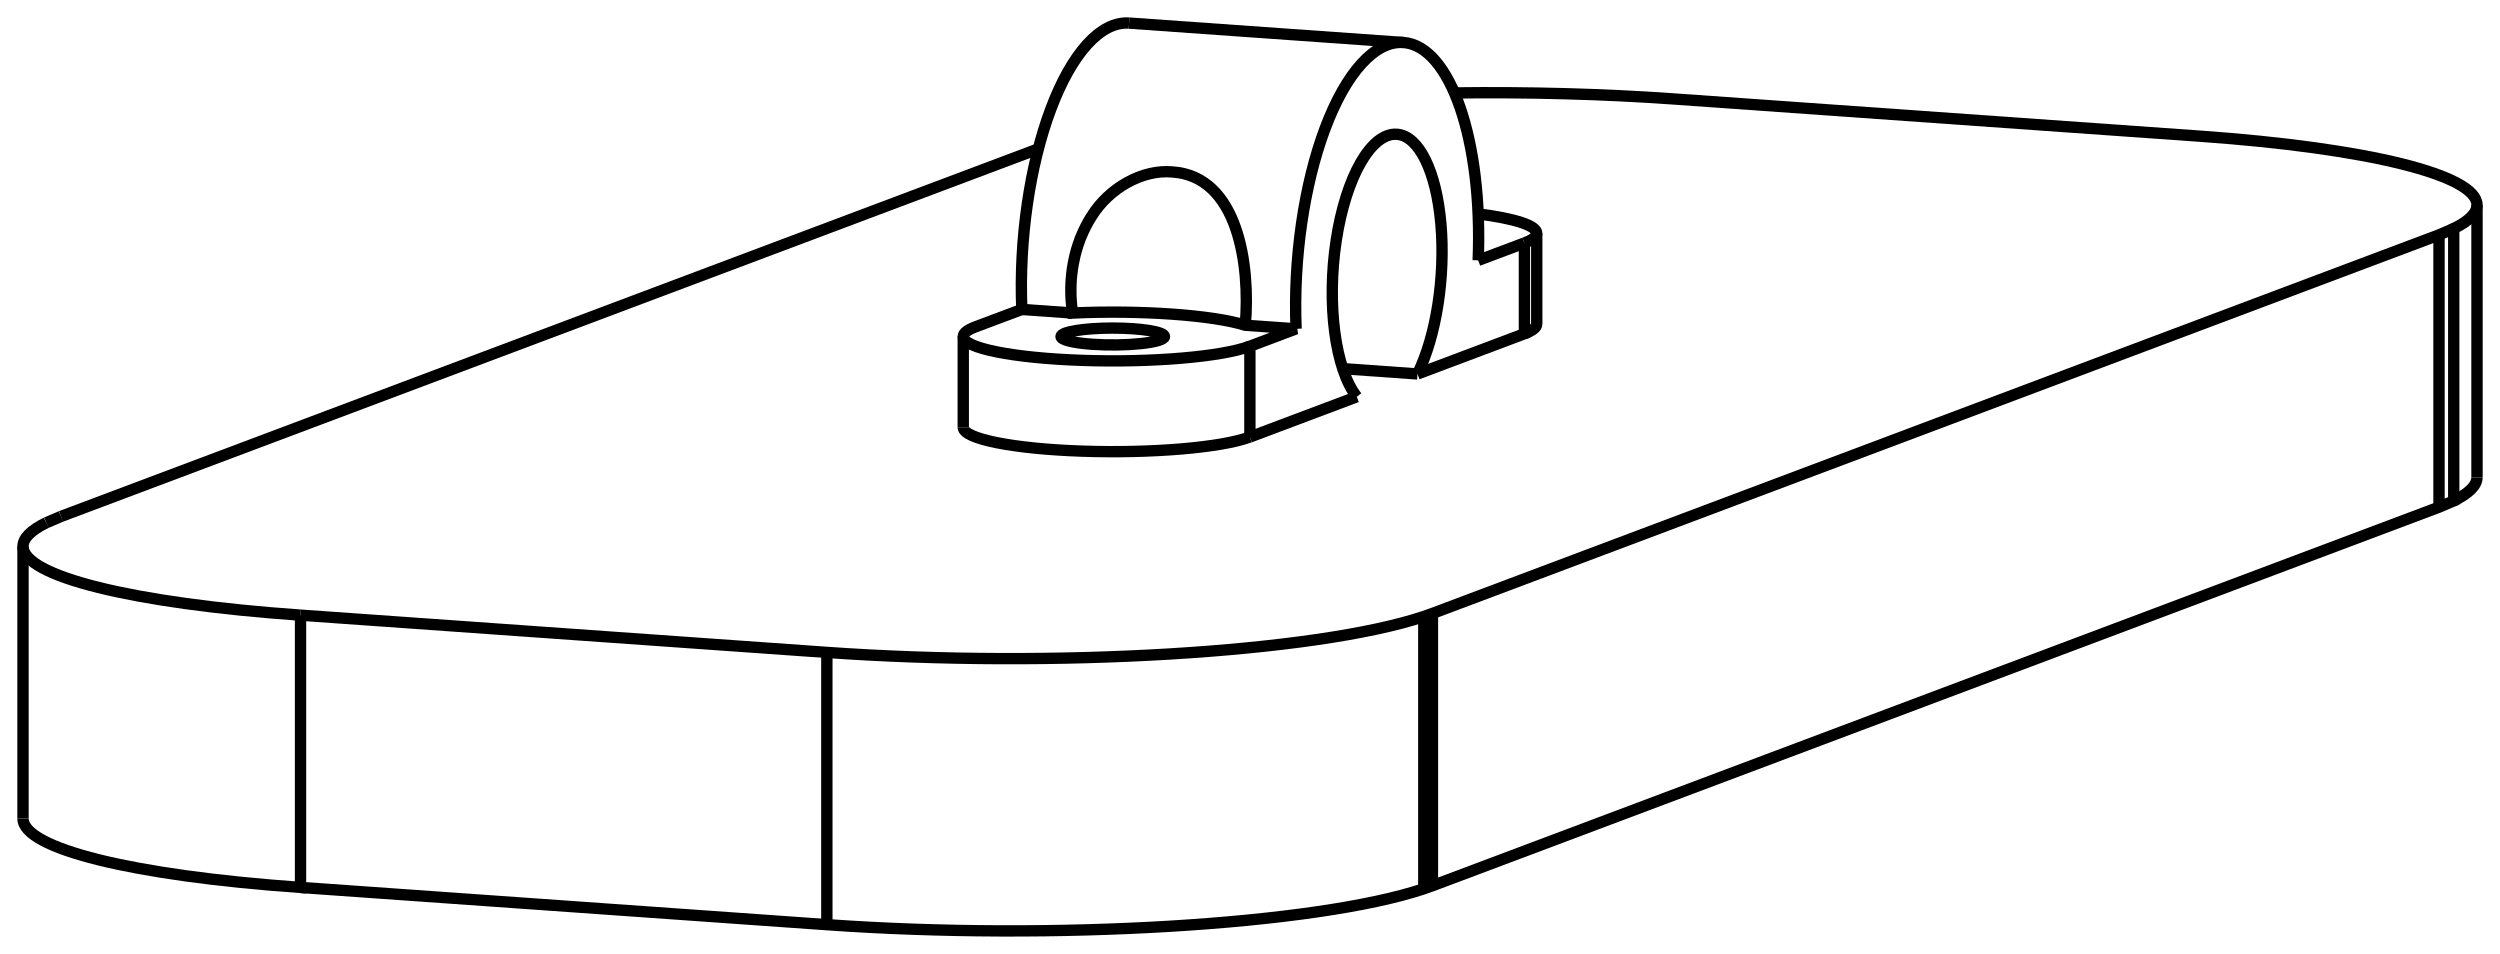
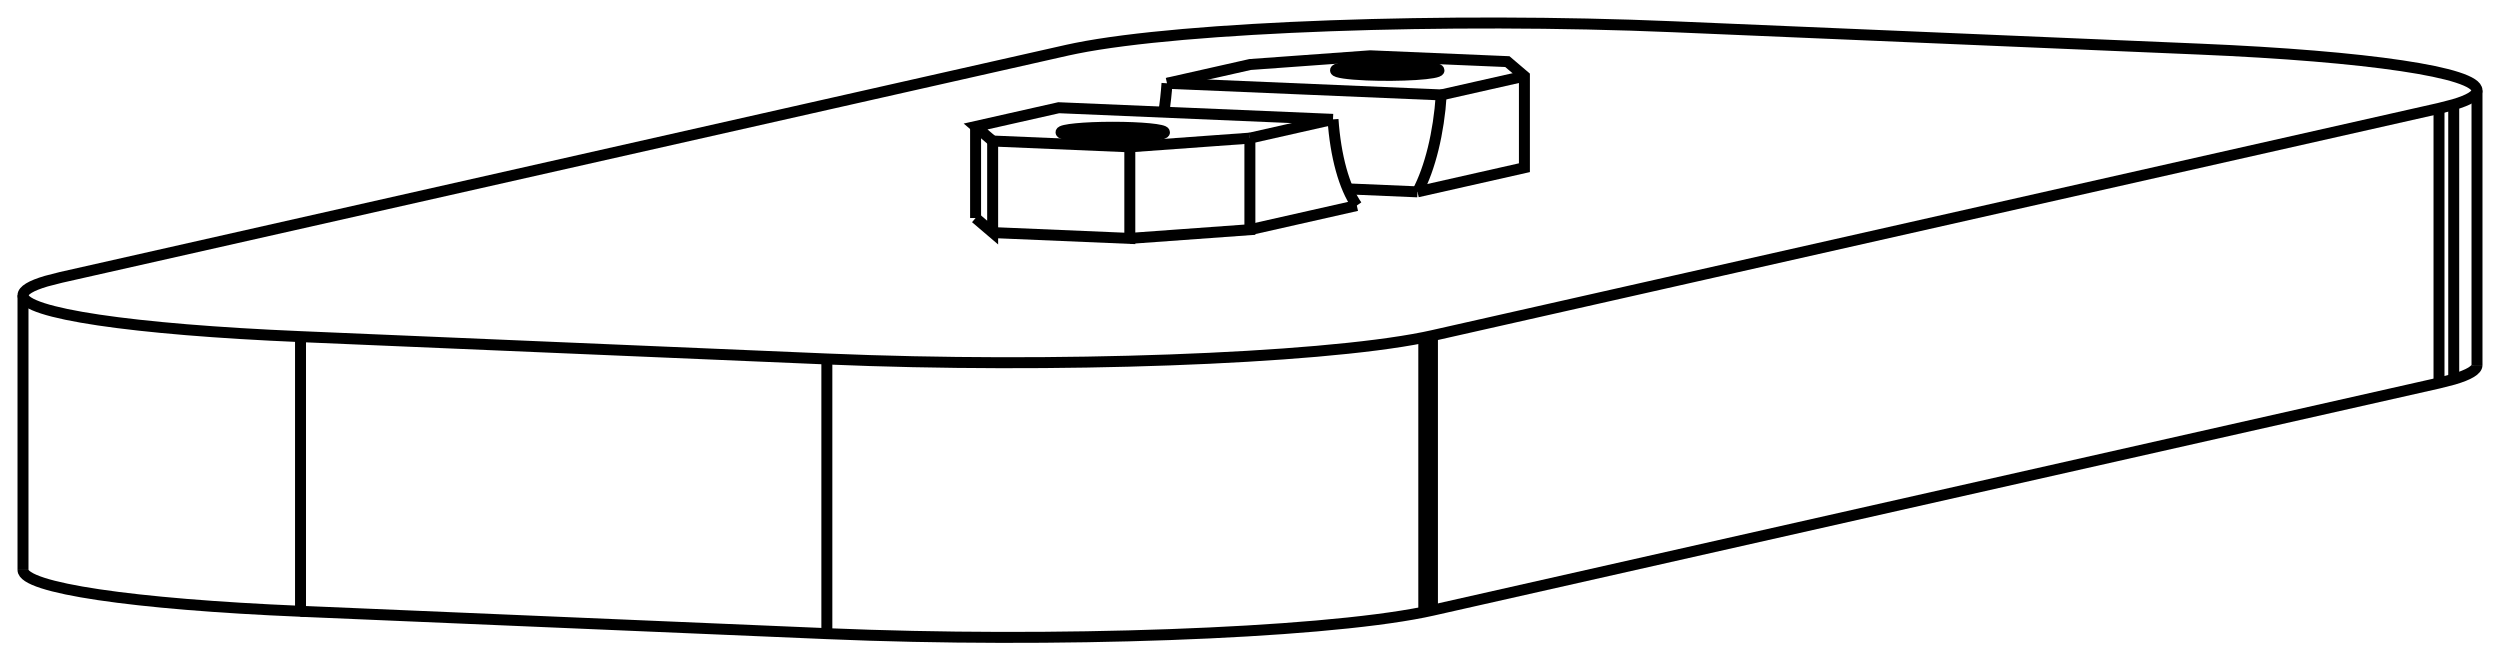
- <svg xmlns="http://www.w3.org/2000/svg" version="1.1" viewBox="-54.352 -14.878 108.704 41.477" fill="none" stroke="black" stroke-width="0.6%" vector-effect="non-scaling-stroke">
-   <path d="M -41.285 23.709 L -18.399 25.328 A 20 3.262 180 0 0 7.557 23.768 L 7.933 23.635 L 51.7 7.174 L 52.34 6.9 L 52.34 -4.939 A 20 3.262 180 0 0 53.352 -5.963 A 20 3.262 180 0 0 41.285 -8.958 L 18.399 -10.577 A 20 3.262 180 0 0 8.891 -10.838" />
-   <path d="M -41.285 11.87 L -18.399 13.489 A 20 3.262 180 0 0 7.557 11.929 L 7.933 11.796 L 51.7 -4.665 L 52.34 -4.939" />
-   <path d="M -53.352 20.715 A 20 3.262 180 0 0 -41.285 23.709 L -41.285 11.87" />
-   <path d="M -52.34 7.851 A 20 3.262 180 0 0 -53.352 8.875 A 20 3.262 180 0 0 -41.285 11.87" />
-   <path d="M 7.557 23.768 L 7.557 11.929" />
-   <path d="M 52.34 6.9 A 20 3.262 180 0 0 53.352 5.876" />
-   <path d="M -51.7 7.577 L -52.34 7.851" />
-   <path d="M -9.204 -8.406 L -51.7 7.577" />
-   <path d="M -0.005 4.123 L 4.644 2.374" />
-   <path d="M -0.005 4.123 A 6.5 1.06 0 0 1 -12.468 3.701" />
-   <path d="M 7.283 1.382 L 11.932 -0.367 L 11.932 -4.313" />
-   <path d="M 12.468 -0.789 A 6.5 1.06 0 0 1 11.932 -0.367" />
-   <path d="M 7.283 1.382 L 4.032 1.152" />
-   <path d="M 7.933 23.635 L 7.933 11.796" />
-   <path d="M 51.7 7.174 L 51.7 -4.665" />
-   <path d="M -0.005 4.123 L -0.005 0.176 L 2.004 -0.58 L -0.205 -0.736 A 6.5 1.06 180 0 0 -7.713 -1.267 C -7.72 -1.31 -7.73 -1.35 -7.731 -1.389 C -7.74 -1.43 -7.74 -1.47 -7.747 -1.511 C -7.75 -1.55 -7.76 -1.59 -7.76 -1.634 C -7.76 -1.67 -7.77 -1.72 -7.77 -1.756 C -7.77 -1.8 -7.78 -1.84 -7.779 -1.879 C -7.78 -1.92 -7.78 -1.96 -7.785 -2.003 C -7.79 -2.04 -7.79 -2.09 -7.788 -2.126 C -7.79 -2.17 -7.79 -2.21 -7.789 -2.25 C -7.79 -2.29 -7.79 -2.33 -7.788 -2.374 C -7.79 -2.42 -7.79 -2.46 -7.785 -2.499 C -7.78 -2.54 -7.78 -2.58 -7.779 -2.623 C -7.78 -2.66 -7.77 -2.71 -7.77 -2.747 C -7.77 -2.79 -7.76 -2.83 -7.759 -2.872 C -7.76 -2.91 -7.75 -2.95 -7.746 -2.996 C -7.74 -3.04 -7.74 -3.08 -7.731 -3.12 C -7.73 -3.16 -7.72 -3.2 -7.713 -3.244 C -7.7 -3.3 -7.69 -3.36 -7.684 -3.412 C -7.67 -3.47 -7.66 -3.52 -7.651 -3.579 C -7.64 -3.63 -7.63 -3.69 -7.614 -3.746 C -7.6 -3.8 -7.59 -3.86 -7.572 -3.912 C -7.56 -3.97 -7.54 -4.02 -7.525 -4.076 C -7.51 -4.13 -7.49 -4.19 -7.473 -4.24 C -7.45 -4.29 -7.44 -4.35 -7.416 -4.402 C -7.4 -4.46 -7.38 -4.51 -7.355 -4.563 C -7.32 -4.64 -7.29 -4.72 -7.254 -4.8 C -7.22 -4.88 -7.18 -4.95 -7.142 -5.031 C -7.1 -5.11 -7.06 -5.18 -7.019 -5.258 C -6.98 -5.33 -6.93 -5.41 -6.884 -5.478 C -6.13 -6.7 -4.68 -7.52 -3.382 -7.402 C -0.51 -7.22 0.02 -3.34 -0.205 -0.736" />
-   <path d="M 9.922 -3.557 A 10 3.926 274.046 0 0 6.669 -13.03 L -5.258 -13.874" />
-   <path d="M 6.669 -13.03 A 10 3.926 274.046 0 0 2.004 -0.58" />
-   <path d="M 9.922 -3.557 L 11.932 -4.313" />
-   <path d="M 7.283 1.382 A 6 2.355 274.046 0 0 6.387 -9.04 A 6 2.355 274.046 0 0 4.644 2.374" />
-   <path d="M -9.922 -1.423 A 10 3.926 94.046 0 1 -5.258 -13.874" />
-   <path d="M -9.922 -1.423 L -11.932 -0.668 A 6.5 1.06 180 0 0 -12.468 -0.246 L -12.468 3.701" />
-   <path d="M -12.468 -0.246 A 6.5 1.06 180 0 0 -0.005 0.176" />
-   <path d="M 9.92 -5.577 A 6.5 1.06 0 0 1 12.468 -4.735 L 12.468 -0.789" />
-   <path d="M 12.468 -4.735 A 6.5 1.06 0 0 1 11.932 -4.313" />
-   <path d="M -7.713 -1.267 L -9.922 -1.423" />
-   <path d="M -6.864 0.091 A 2.25 0.367 0 0 1 -8.218 -0.246 A 2.25 0.367 0 0 1 -3.718 -0.246 A 2.25 0.367 0 0 1 -6.864 0.091 Z" />
-   <path d="M -18.399 25.328 L -18.399 13.489" />
-   <path d="M -53.352 8.875 L -53.352 20.715" />
-   <path d="M 53.352 -5.963 L 53.352 5.876" />
+ <svg xmlns="http://www.w3.org/2000/svg" version="1.1" viewBox="-54.352 -12.367 108.704 28.714" fill="none" stroke="black" stroke-width="0.6%" vector-effect="non-scaling-stroke">
+   <path d="M -41.285 14.213 L -18.399 15.185 A 20 1.958 180 0 0 7.557 14.248 L 7.933 14.168 L 51.7 4.287 L 52.34 4.123 A 20 1.958 180 0 0 53.352 3.508" />
+   <path d="M -41.285 2.27 L -18.399 3.242 A 20 1.958 180 0 0 7.557 2.306 L 7.933 2.226 L 51.7 -7.655 L 52.34 -7.82 A 20 1.958 180 0 0 53.352 -8.434 A 20 1.958 180 0 0 41.285 -10.232 L 18.399 -11.204 A 20 1.958 180 0 0 -7.557 -10.267 L -7.933 -10.188 L -51.7 -0.306 L -52.34 -0.142 A 20 1.958 180 0 0 -53.352 0.473 A 20 1.958 180 0 0 -41.285 2.27 Z" />
+   <path d="M -53.352 12.415 A 20 1.958 180 0 0 -41.285 14.213 L -41.285 2.27" />
+   <path d="M 7.557 14.248 L 7.557 2.306" />
+   <path d="M -0.005 -2.38 L 4.644 -3.43" />
+   <path d="M -11.932 -2.887 L -11.19 -2.254 L -11.19 -6.235 L -5.226 -5.982 L -0.005 -6.361" />
+   <path d="M -11.19 -2.254 L -5.226 -2.001 L -5.226 -5.982" />
+   <path d="M -5.226 -2.001 L -0.005 -2.38 L -0.005 -6.361" />
+   <path d="M 7.283 -4.025 L 11.932 -5.075 L 11.932 -9.056 L 11.19 -9.688 L 5.226 -9.941 L 0.005 -9.562 L -3.609 -8.746" />
+   <path d="M 7.283 -4.025 L 4.252 -4.154" />
+   <path d="M 7.933 14.168 L 7.933 2.226" />
+   <path d="M 51.7 4.287 L 51.7 -7.655" />
+   <path d="M 52.34 4.123 L 52.34 -7.82" />
+   <path d="M 3.609 -7.177 L -0.005 -6.361" />
+   <path d="M 3.609 -7.177 A 6 2.376 272.432 0 0 4.644 -3.43" />
+   <path d="M 3.609 -7.177 L -8.317 -7.683 L -11.932 -6.867 L -11.19 -6.235" />
+   <path d="M -11.932 -2.887 L -11.932 -6.867" />
+   <path d="M 7.283 -4.025 A 6 2.376 272.432 0 0 8.317 -8.24 L -3.609 -8.746" />
+   <path d="M 11.932 -9.056 L 8.317 -8.24" />
+   <path d="M -3.747 -7.489 A 6 2.376 272.432 0 0 -3.609 -8.746" />
+   <path d="M -6.864 -6.412 A 2.25 0.22 360 0 1 -8.218 -6.614 A 2.25 0.22 360 0 1 -3.718 -6.614 A 2.25 0.22 360 0 1 -6.864 -6.412 Z" />
+   <path d="M 5.073 -9.107 A 2.25 0.22 360 0 1 3.718 -9.309 A 2.25 0.22 360 0 1 8.218 -9.309 A 2.25 0.22 360 0 1 5.073 -9.107 Z" />
+   <path d="M -18.399 15.185 L -18.399 3.242" />
+   <path d="M -53.352 0.473 L -53.352 12.415" />
+   <path d="M 53.352 -8.434 L 53.352 3.508" />
</svg>
